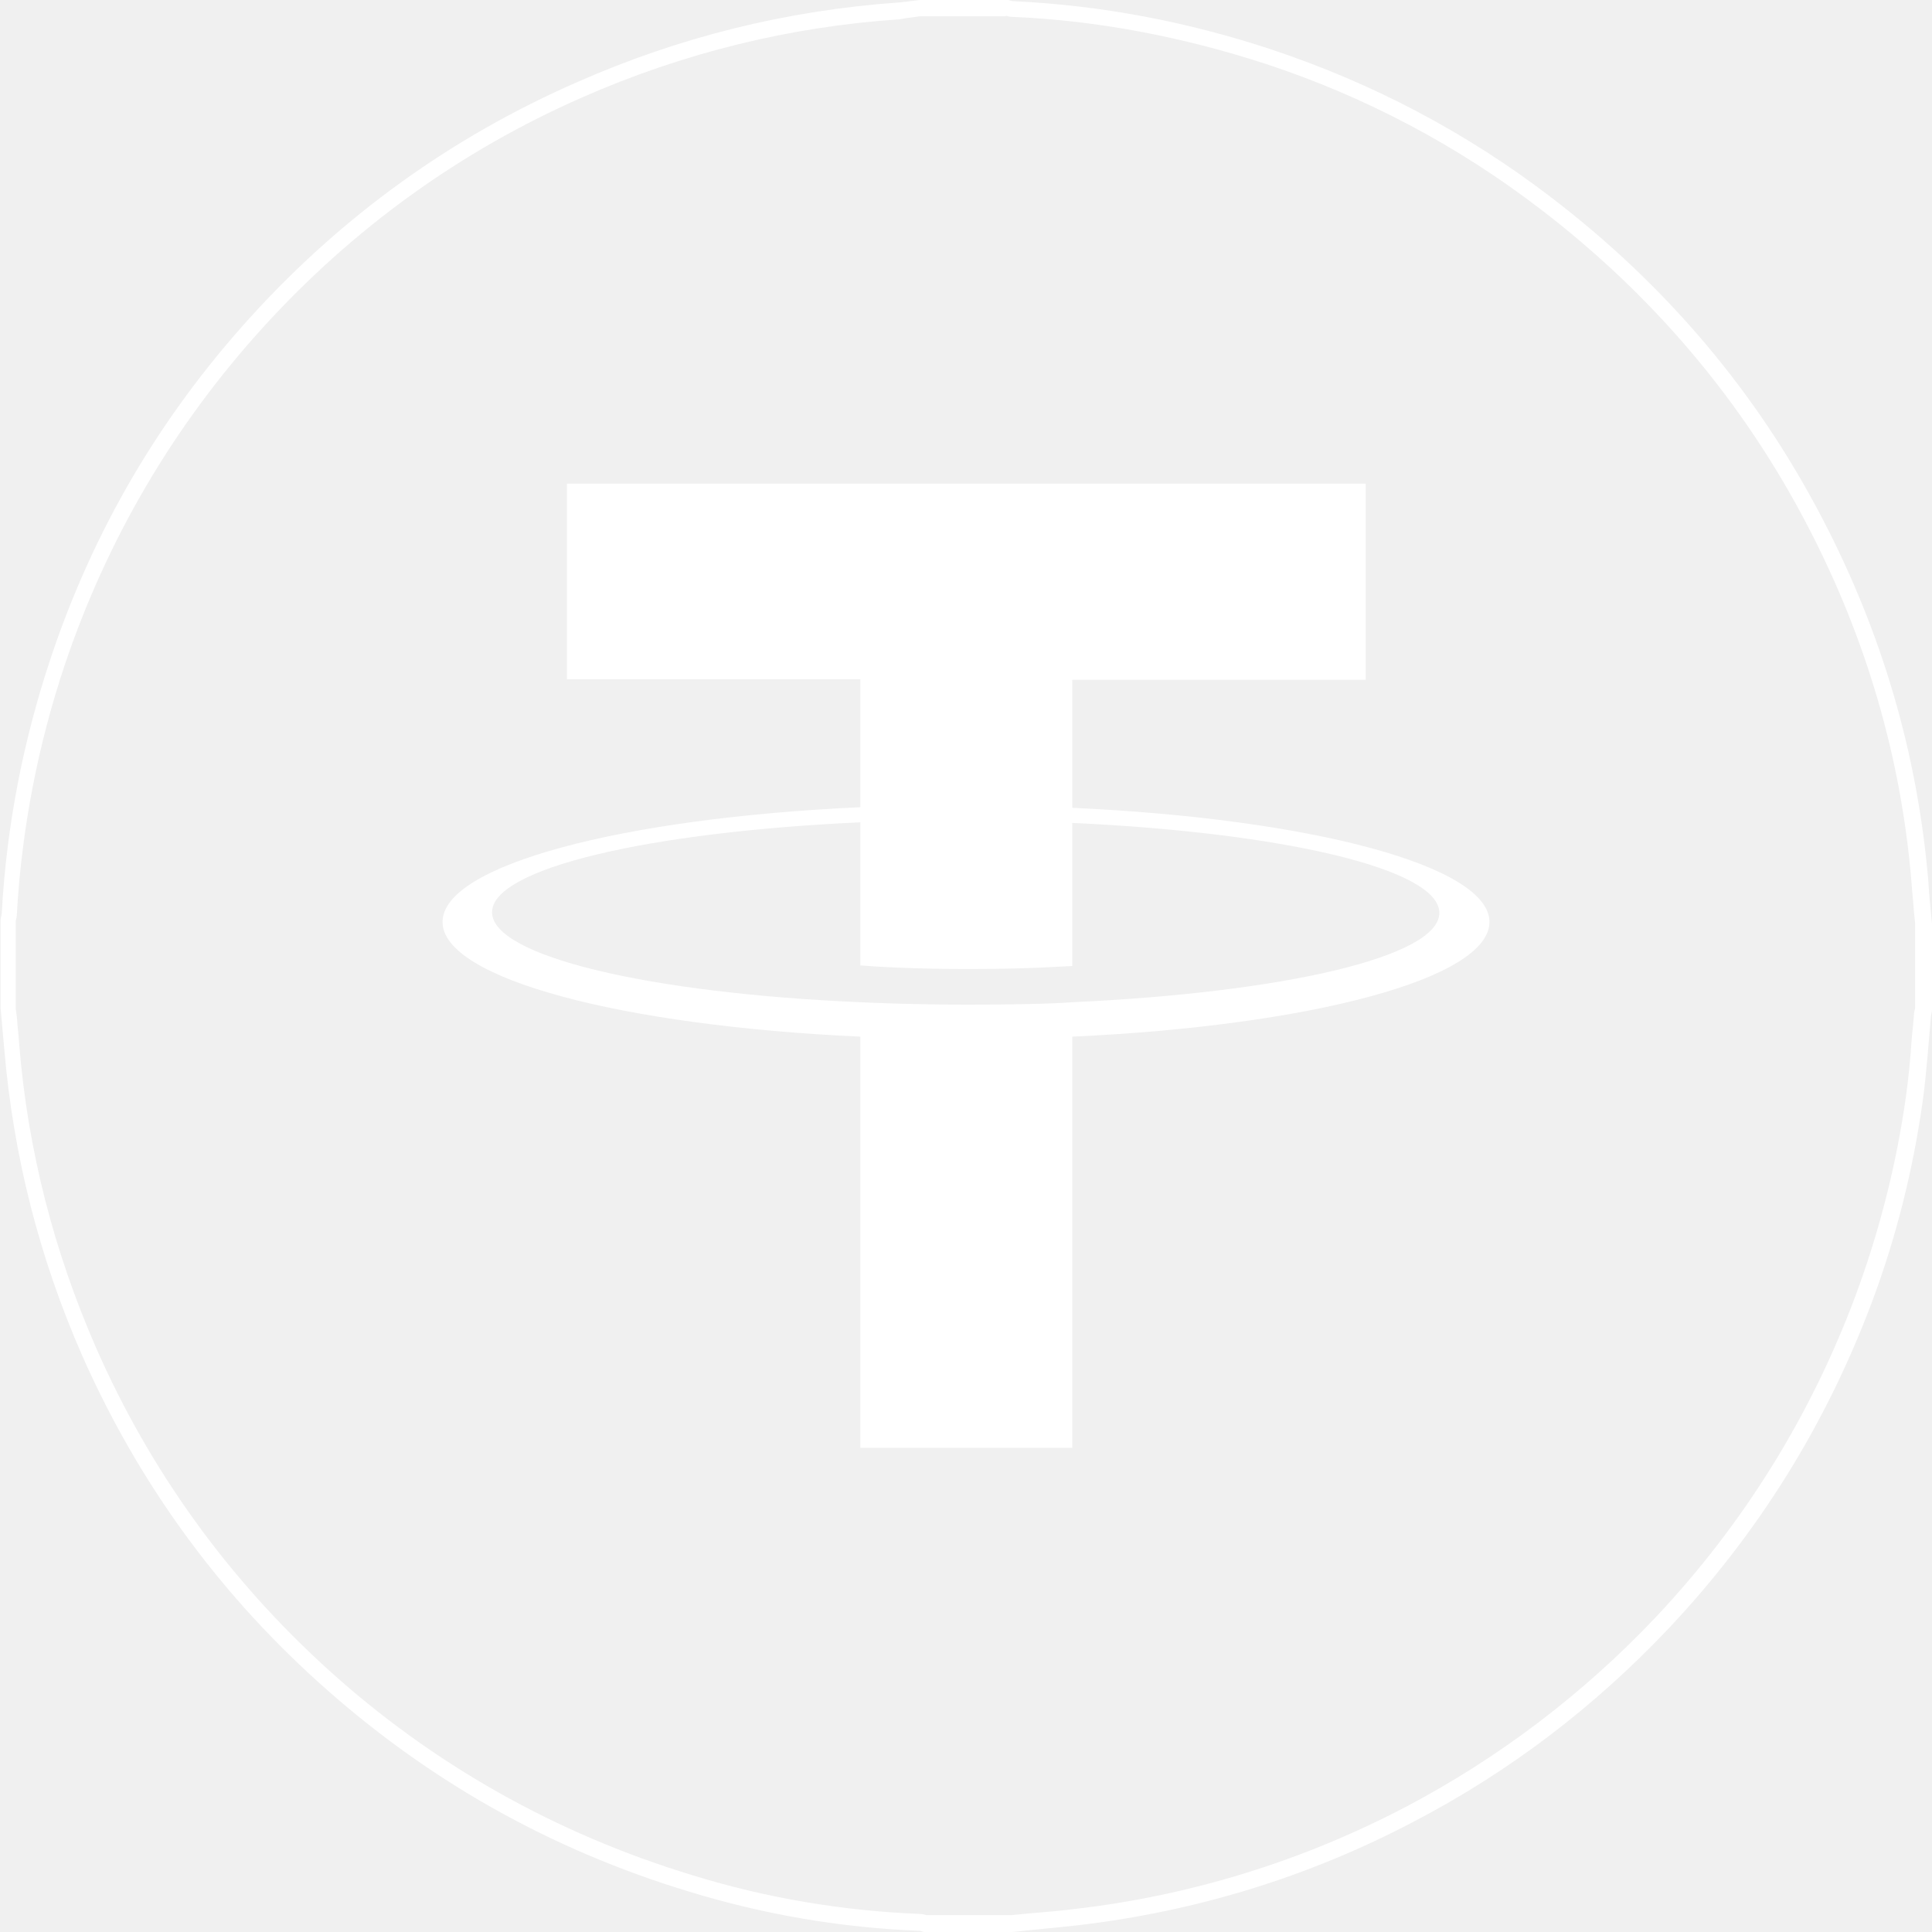
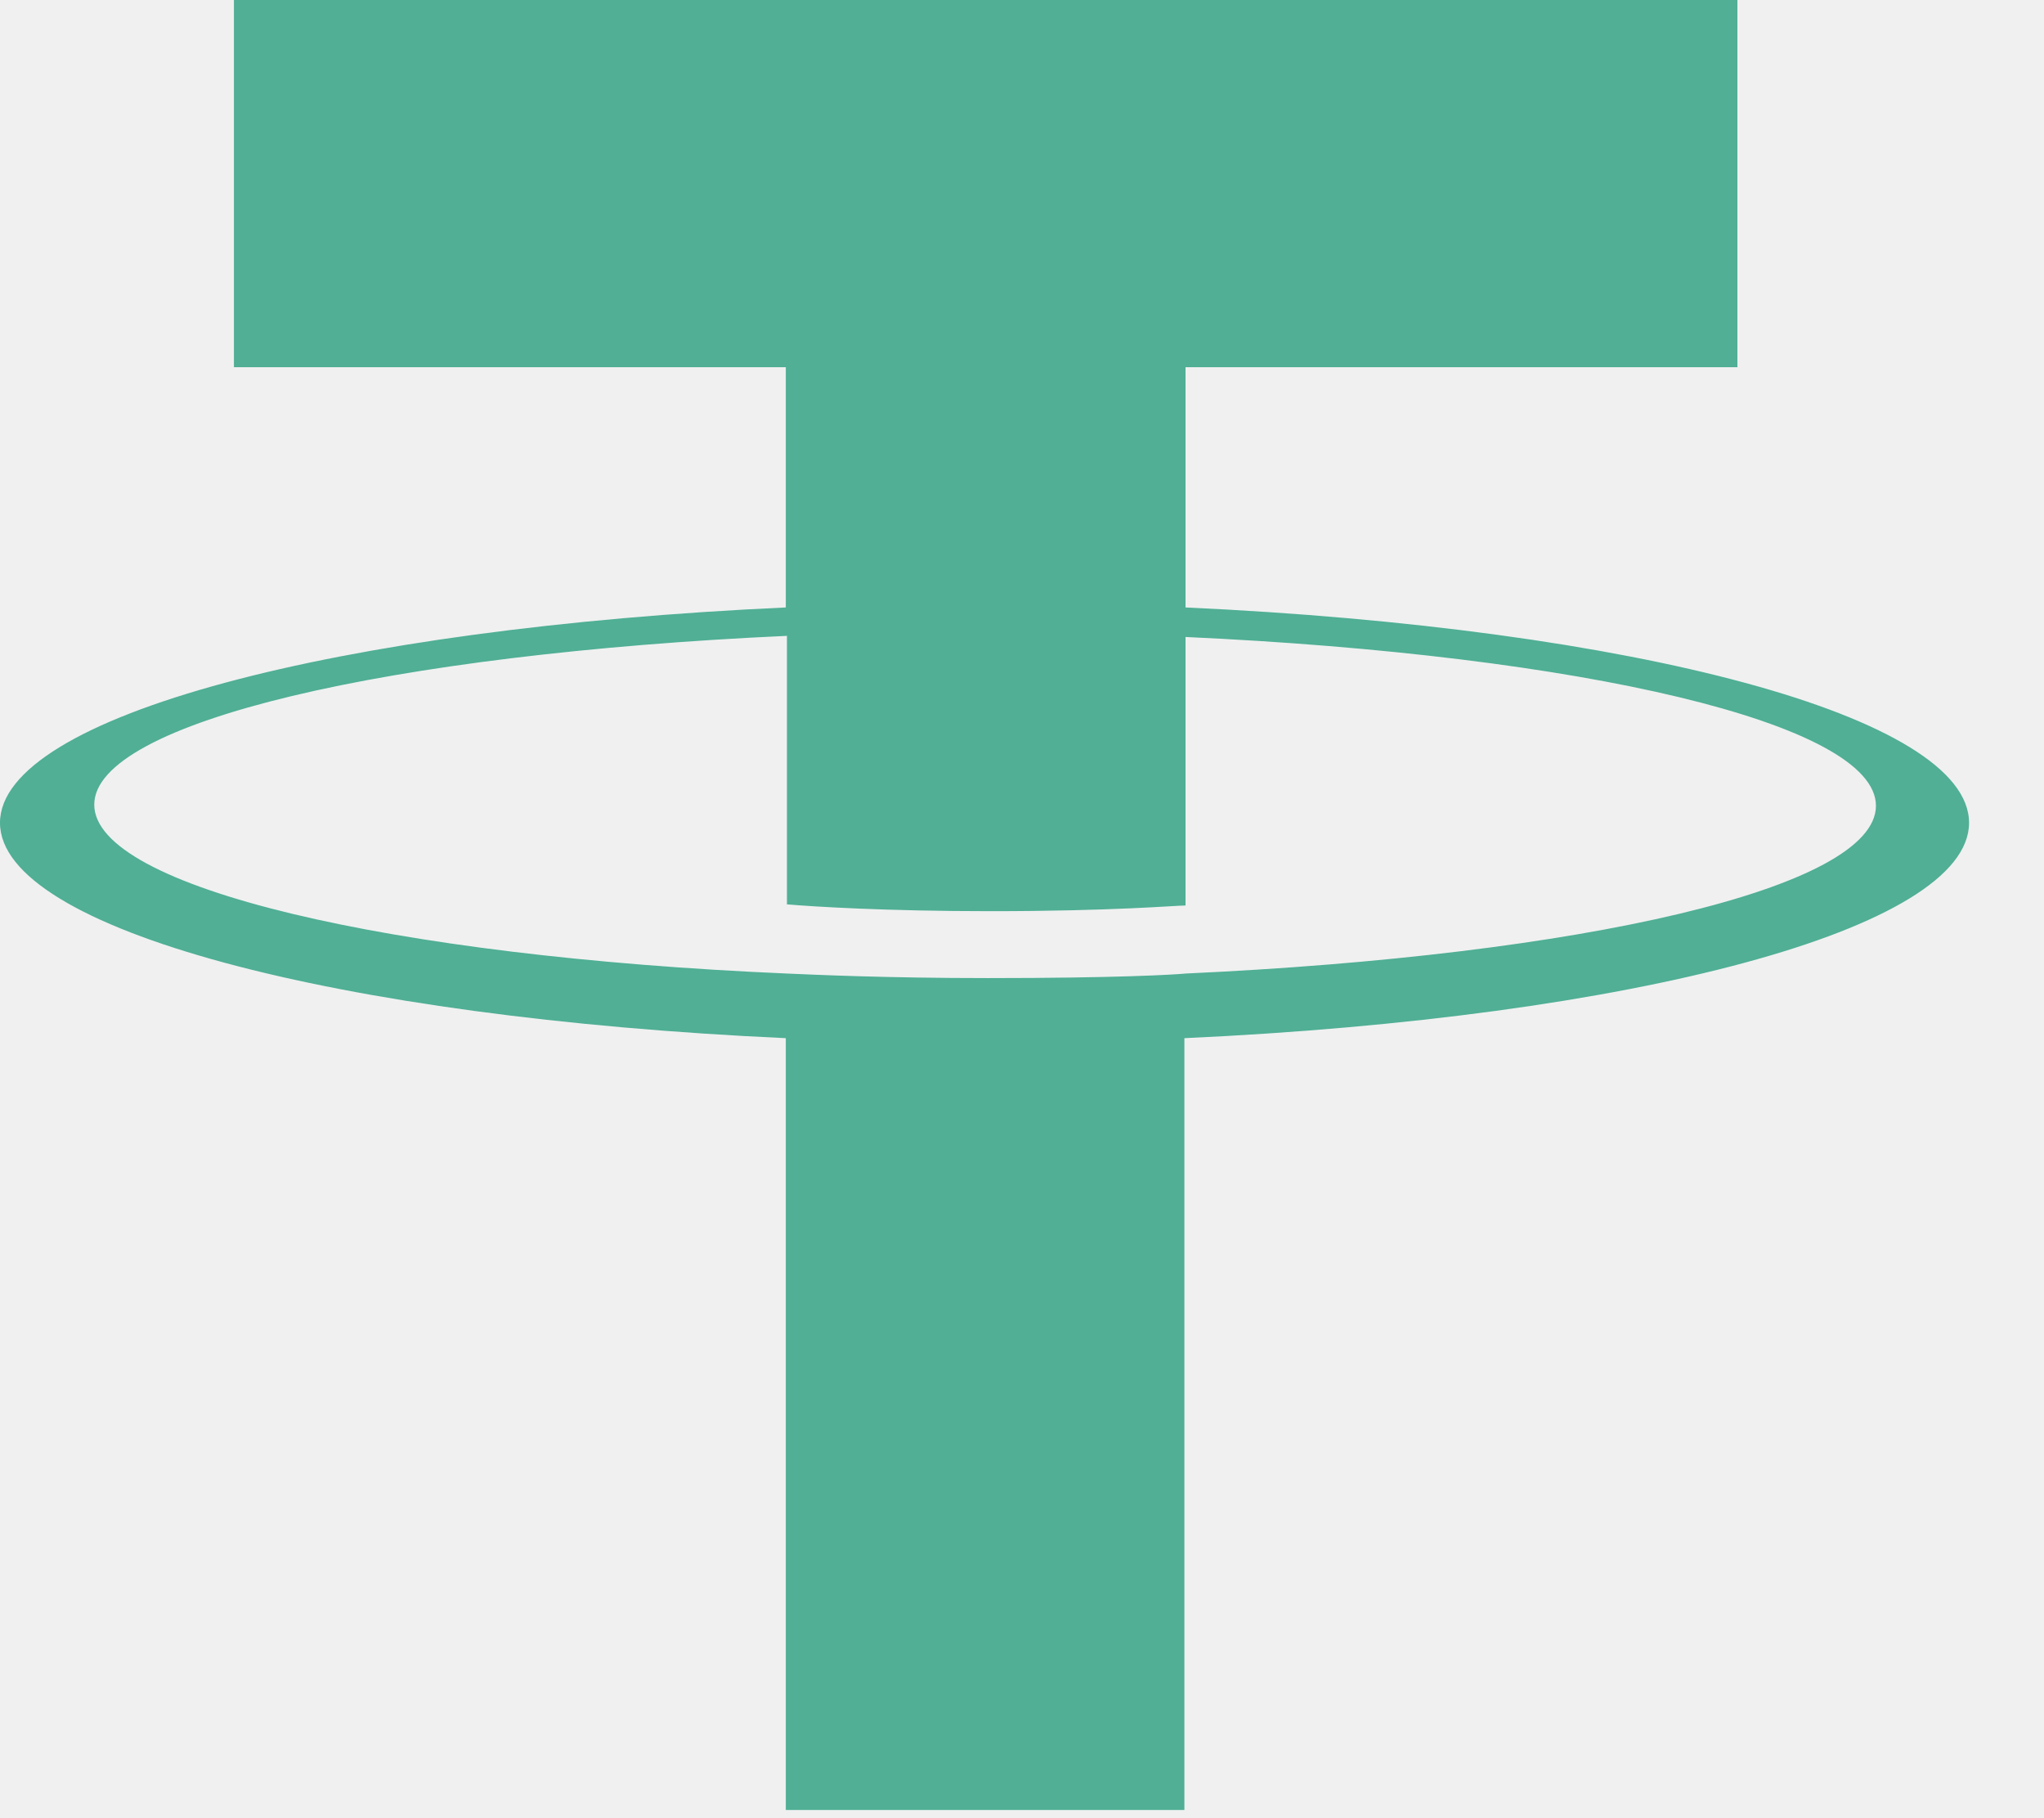
- <svg xmlns="http://www.w3.org/2000/svg" version="1.1" id="Layer_1" x="0px" y="0px" viewBox="0 0 32 32" style="enable-background:new 0 0 32 32;" xml:space="preserve">
-   <style type="text/css">
- 	.st0{fill:#394E6B;}
- 	.st1{fill:#4FA4F7;}
- 	.st2{fill:#231F20;}
- 	.st3{fill:#FFFFFF;}
- 	.st4{fill-rule:evenodd;clip-rule:evenodd;fill:#FFFFFF;}
- 	.st5{fill:url(#SVGID_1_);}
- 	.st6{fill:url(#SVGID_2_);}
- 	.st7{fill:url(#SVGID_3_);}
- 	.st8{fill:url(#SVGID_4_);}
- 	.st9{fill:url(#SVGID_5_);}
- 	.st10{fill:url(#SVGID_6_);}
- 	.st11{fill:url(#SVGID_7_);}
- 	.st12{fill:url(#SVGID_8_);}
- </style>
-   <g>
-     <path class="st4" d="M17.76,16.6L17.76,16.6c-0.1,0.01-0.61,0.04-1.74,0.04c-0.9,0-1.54-0.03-1.77-0.04l0,0   c-3.49-0.15-6.1-0.76-6.1-1.49s2.61-1.33,6.1-1.49v2.37c0.23,0.02,0.88,0.06,1.79,0.06c1.08,0,1.63-0.05,1.72-0.05v-2.37   c3.48,0.16,6.08,0.76,6.08,1.49S21.25,16.44,17.76,16.6L17.76,16.6L17.76,16.6z M17.76,13.38v-2.12h4.86V8.01H9.39v3.24h4.86v2.12   c-3.95,0.18-6.92,0.96-6.92,1.9c0,0.94,2.97,1.72,6.92,1.9v6.81h3.51v-6.81c3.94-0.18,6.91-0.96,6.91-1.9   C24.67,14.34,21.71,13.56,17.76,13.38L17.76,13.38L17.76,13.38z M17.76,13.38L17.76,13.38z" />
-   </g>
-   <g>
-     <path class="st3" d="M16.66,0.26c0.03,0.01,0.07,0.02,0.12,0.02c1.4,0.06,2.81,0.33,4.19,0.78c1.64,0.54,3.17,1.35,4.54,2.4   c1.87,1.43,3.36,3.19,4.43,5.25c0.97,1.86,1.55,3.84,1.72,5.9c0.01,0.16,0.03,0.32,0.04,0.48l0.02,0.2l0,1.41   c-0.01,0.04-0.02,0.08-0.02,0.12c-0.01,0.15-0.03,0.29-0.04,0.44c-0.02,0.3-0.05,0.6-0.09,0.89c-0.16,1.15-0.45,2.27-0.84,3.32   c-0.74,1.98-1.85,3.77-3.3,5.31c-1.21,1.28-2.61,2.34-4.15,3.15c-1.72,0.9-3.57,1.47-5.49,1.69c-0.24,0.03-0.48,0.05-0.72,0.07   l-0.31,0.03h-1.42c-0.03-0.01-0.07-0.02-0.12-0.02c-1.25-0.05-2.52-0.26-3.75-0.64c-2.27-0.69-4.31-1.84-6.05-3.42   c-1.65-1.5-2.94-3.29-3.83-5.32c-0.7-1.6-1.13-3.28-1.27-5c-0.01-0.16-0.03-0.31-0.04-0.47L0.26,16.7l0-1.44   c0.01-0.04,0.02-0.09,0.02-0.13c0.08-1.41,0.35-2.79,0.79-4.11c0.7-2.08,1.8-3.96,3.28-5.59c1.49-1.64,3.27-2.93,5.3-3.82   c1.66-0.73,3.43-1.17,5.25-1.29C15,0.3,15.08,0.29,15.16,0.28l0.07-0.01H16.66 M16.7,0c-0.49,0-0.97,0-1.46,0   c-0.11,0.01-0.23,0.03-0.34,0.04c-1.86,0.13-3.64,0.57-5.34,1.32C7.48,2.27,5.68,3.57,4.16,5.24C2.65,6.9,1.54,8.79,0.83,10.93   c-0.45,1.36-0.72,2.75-0.8,4.18c0,0.04-0.02,0.09-0.02,0.13c0,0.49,0,0.97,0,1.46c0.02,0.22,0.04,0.45,0.06,0.67   c0.15,1.77,0.58,3.46,1.29,5.08c0.92,2.08,2.22,3.88,3.9,5.4c1.79,1.62,3.84,2.78,6.15,3.48c1.24,0.38,2.52,0.6,3.82,0.65   c0.03,0,0.05,0.02,0.08,0.02c0.49,0,0.97,0,1.46,0c0.36-0.04,0.71-0.07,1.07-0.11c1.97-0.23,3.83-0.8,5.58-1.72   c1.59-0.83,2.99-1.9,4.22-3.2c1.48-1.57,2.6-3.37,3.36-5.39c0.41-1.09,0.69-2.22,0.85-3.37c0.06-0.45,0.09-0.9,0.13-1.35   c0-0.04,0.02-0.09,0.02-0.13c0-0.48,0-0.95,0-1.43c-0.02-0.23-0.05-0.47-0.06-0.7c-0.18-2.12-0.77-4.12-1.75-6   c-1.1-2.12-2.61-3.89-4.51-5.34c-1.4-1.07-2.94-1.88-4.62-2.44c-1.39-0.46-2.81-0.73-4.26-0.8C16.76,0.02,16.73,0.01,16.7,0L16.7,0   z" />
-   </g>
+ <svg xmlns="http://www.w3.org/2000/svg" width="18" height="16" viewBox="0 0 18 16" fill="none">
+   <path fill-rule="evenodd" clip-rule="evenodd" d="M10.44 8.571C10.34 8.581 9.83 8.611 8.7 8.611C7.8 8.611 7.16 8.581 6.93 8.571C3.44 8.421 0.83 7.813 0.83 7.084C0.83 6.356 3.44 5.757 6.93 5.598V7.962C7.16 7.982 7.81 8.022 8.72 8.022C9.8 8.022 10.35 7.972 10.44 7.972V5.608C13.92 5.767 16.52 6.366 16.52 7.094C16.52 7.823 13.92 8.411 10.44 8.571ZM10.44 5.348V3.233H15.3V0H2.06V3.233H6.92V5.348C2.97 5.528 0 6.306 0 7.244C0 8.182 2.97 8.96 6.92 9.14V15.935H10.43V9.14C14.37 8.96 17.34 8.182 17.34 7.244C17.34 6.306 14.38 5.528 10.44 5.348Z" fill="#50AF95" />
</svg>
